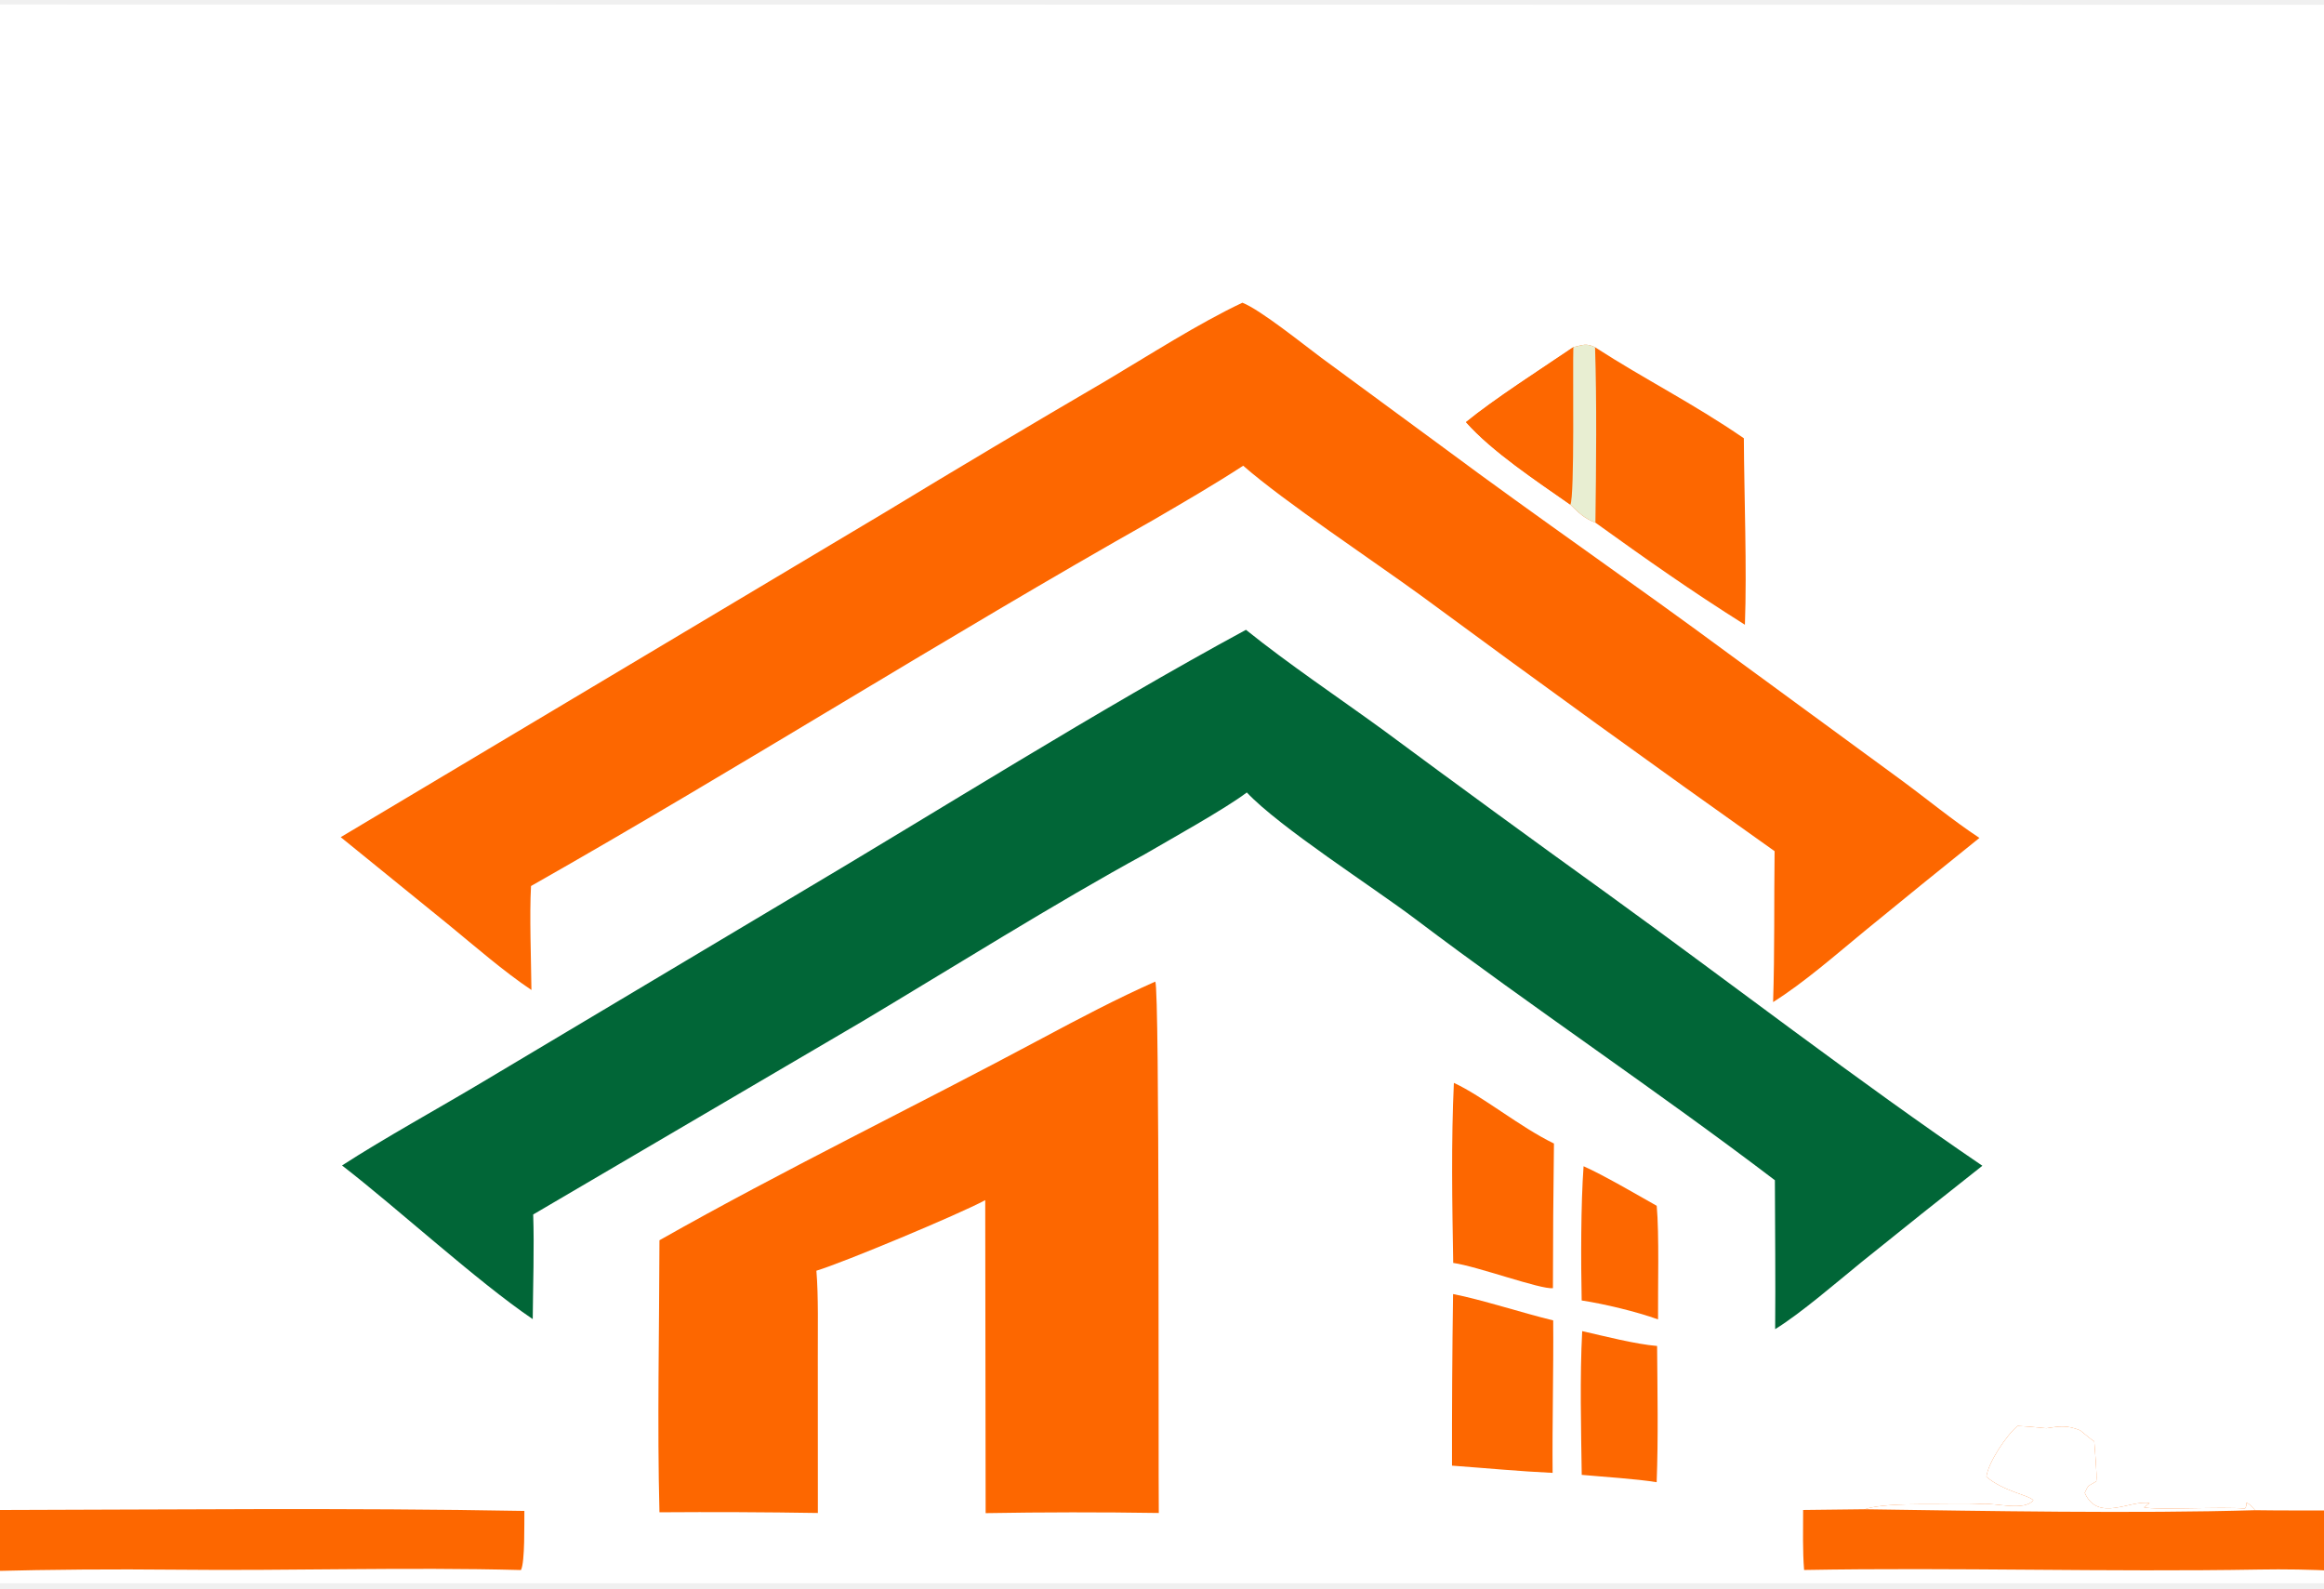
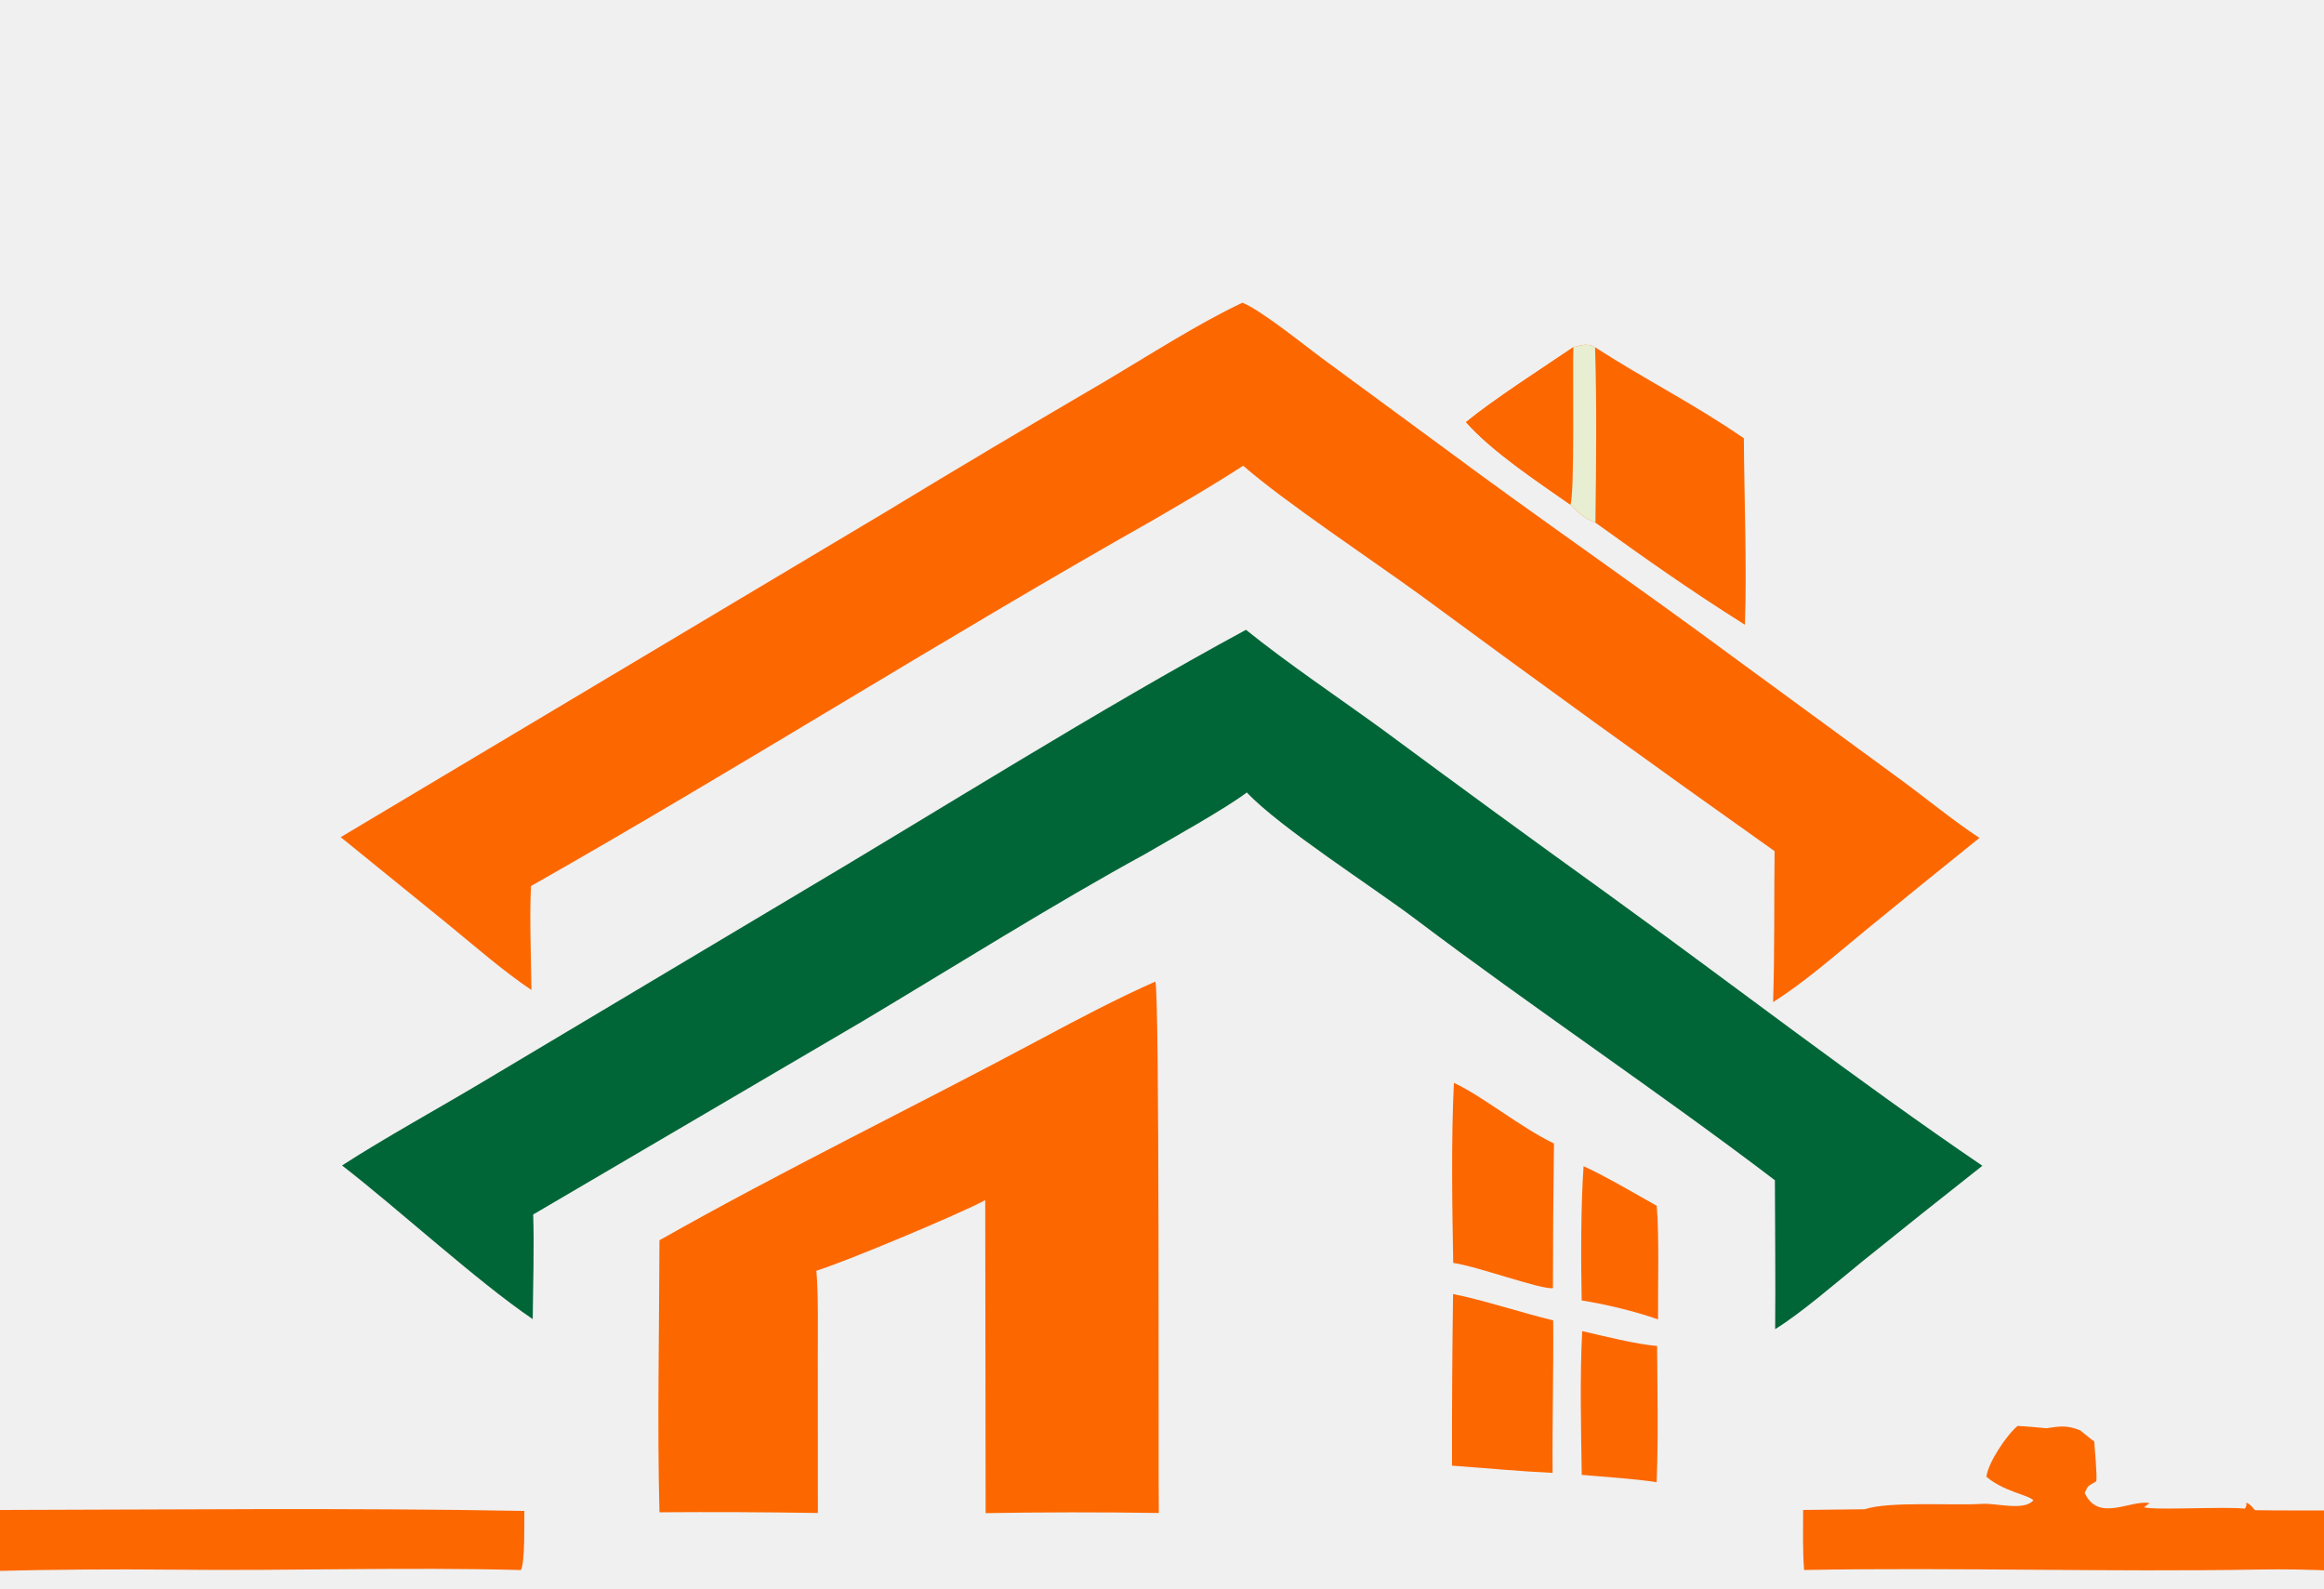
<svg xmlns="http://www.w3.org/2000/svg" width="79" height="54" viewBox="0 0 79 54" fill="none">
  <g clip-path="url(#clip0_5_618)">
-     <mask id="mask0_5_618" style="mask-type:luminance" maskUnits="userSpaceOnUse" x="-20" y="0" width="112" height="55">
-       <path d="M91.594 0H-19.464V54.327H91.594V0Z" fill="white" />
-     </mask>
-     <g mask="url(#mask0_5_618)">
-       <path d="M-19.464 0.15L91.519 0.164V54.327H-19.464V0.15Z" fill="white" />
-       <path d="M42.233 10.288C42.848 10.528 44.326 11.722 44.923 12.164L49.092 15.229C52.287 17.603 55.569 19.855 58.748 22.206L64.57 26.469C65.458 27.117 66.383 27.884 67.287 28.478C65.981 29.526 64.682 30.58 63.387 31.641C62.417 32.437 61.324 33.398 60.273 34.057C60.329 32.349 60.302 30.639 60.324 28.928C56.291 26.071 52.285 23.176 48.307 20.243C46.679 19.058 43.648 17.044 42.26 15.828C41.253 16.483 40.25 17.062 39.213 17.667C32.133 21.663 25.145 26.089 18.051 30.113C17.995 31.11 18.055 32.611 18.065 33.646C17.133 33.023 16.146 32.164 15.266 31.442L11.582 28.452L30.095 17.406C32.578 15.899 35.074 14.414 37.583 12.949C39.021 12.096 40.753 10.984 42.233 10.288Z" fill="#FD6700" />
-       <path d="M42.354 21.405C43.79 22.56 45.495 23.704 46.986 24.787C49.513 26.658 52.053 28.512 54.605 30.349C58.753 33.349 63.187 36.767 67.387 39.62C66.015 40.7 64.649 41.788 63.29 42.885C62.461 43.558 61.208 44.643 60.343 45.173C60.358 43.494 60.339 41.794 60.334 40.112C56.376 37.1 52.095 34.242 48.113 31.235C46.657 30.136 43.502 28.121 42.383 26.933C41.645 27.493 39.788 28.522 38.907 29.037C35.932 30.657 32.283 32.941 29.338 34.699L18.125 41.276C18.163 42.384 18.119 43.709 18.109 44.832C16.22 43.551 13.542 41.091 11.627 39.61C13.071 38.676 14.897 37.675 16.41 36.77L26.996 30.457C31.991 27.499 37.284 24.152 42.354 21.405Z" fill="#016637" />
-       <path d="M39.272 33.361C39.425 33.628 39.37 49.673 39.391 51.421C37.429 51.39 35.466 51.392 33.505 51.426L33.491 40.789C32.594 41.273 28.666 42.911 27.752 43.187C27.824 44.056 27.797 45.205 27.8 46.095L27.802 51.421C26.007 51.392 24.212 51.384 22.417 51.397C22.338 48.448 22.412 45.129 22.417 42.152C26.651 39.754 31.134 37.587 35.43 35.286C36.669 34.623 37.99 33.928 39.272 33.361Z" fill="#FD6700" />
-       <path d="M63.388 51.294C64.21 51.014 66.414 51.176 67.376 51.111C67.861 51.078 68.809 51.365 69.12 50.989C68.947 50.803 68.124 50.698 67.523 50.189C67.586 49.704 68.202 48.782 68.583 48.463C68.918 48.479 69.227 48.508 69.561 48.541C70.022 48.47 70.268 48.432 70.712 48.613C70.797 48.681 71.118 48.95 71.19 48.987C71.204 49.223 71.295 50.178 71.259 50.345C70.956 50.533 71.005 50.445 70.866 50.736C71.322 51.752 72.408 50.966 73.071 51.084L72.881 51.229C73.301 51.334 75.579 51.197 76.311 51.273C76.376 51.147 76.362 51.212 76.359 51.073C76.48 51.108 76.565 51.227 76.656 51.326C77.585 51.34 78.539 51.333 79.47 51.335L79.412 53.389C78.572 53.342 77.641 53.328 76.799 53.343C71.654 53.432 66.468 53.267 61.327 53.358C61.275 52.717 61.293 51.971 61.294 51.318L63.388 51.294Z" fill="#FD6700" />
-       <path d="M63.388 51.294C64.21 51.014 66.414 51.176 67.376 51.111C67.861 51.078 68.809 51.365 69.12 50.989C68.948 50.803 68.124 50.698 67.523 50.189C67.586 49.704 68.202 48.782 68.583 48.463C68.918 48.479 69.227 48.508 69.561 48.541C70.022 48.47 70.268 48.432 70.712 48.613C70.797 48.681 71.118 48.95 71.19 48.987C71.204 49.223 71.295 50.178 71.259 50.345C70.956 50.533 71.005 50.445 70.866 50.736C71.322 51.752 72.408 50.966 73.071 51.084L72.881 51.229C73.301 51.334 75.58 51.197 76.311 51.273C76.376 51.147 76.362 51.212 76.359 51.073C76.48 51.108 76.565 51.227 76.656 51.326C72.591 51.447 67.491 51.352 63.388 51.294Z" fill="white" />
-       <path d="M53.483 11.799C53.798 11.73 53.912 11.652 54.221 11.802C55.915 12.897 57.539 13.699 59.279 14.895C59.29 16.873 59.385 19.3 59.315 21.233C57.461 20.065 55.994 19.03 54.233 17.763C53.857 17.622 53.669 17.429 53.381 17.151C52.248 16.357 50.723 15.351 49.834 14.347C50.783 13.569 52.437 12.509 53.483 11.799Z" fill="#FD6700" />
-       <path d="M53.483 11.799C53.457 12.508 53.532 16.896 53.381 17.151C52.248 16.357 50.723 15.351 49.834 14.347C50.783 13.569 52.437 12.509 53.483 11.799Z" fill="#FD6700" />
-       <path d="M53.483 11.799C53.798 11.73 53.912 11.652 54.221 11.802C54.282 13.706 54.258 15.848 54.233 17.763C53.857 17.622 53.669 17.429 53.381 17.151C53.532 16.896 53.457 12.508 53.483 11.799Z" fill="#E8EED2" />
-       <path d="M-0.389 51.32C5.608 51.309 11.852 51.24 17.825 51.351C17.819 51.759 17.849 53.093 17.709 53.36C13.807 53.257 9.849 53.39 5.942 53.348C3.872 53.327 1.746 53.342 -0.323 53.395C-0.362 52.719 -0.37 52 -0.389 51.32Z" fill="#FD6700" />
-       <path d="M49.422 36.803C50.394 37.25 51.666 38.304 52.824 38.864C52.802 40.502 52.79 42.141 52.789 43.78C52.381 43.833 50.216 43.037 49.399 42.922C49.365 40.961 49.328 38.747 49.422 36.803Z" fill="#FD6700" />
-       <path d="M49.394 43.98C50.322 44.157 51.773 44.628 52.798 44.876C52.812 46.604 52.764 48.328 52.778 50.058C51.683 50.008 50.461 49.892 49.358 49.812C49.355 47.868 49.366 45.924 49.394 43.98Z" fill="#FD6700" />
-       <path d="M53.784 45.24C54.524 45.408 55.601 45.685 56.33 45.745C56.341 47.271 56.373 48.855 56.315 50.375C55.613 50.26 54.504 50.193 53.768 50.125C53.746 48.57 53.701 46.791 53.784 45.24Z" fill="#FD6700" />
-       <path d="M53.831 39.636C54.507 39.935 55.646 40.603 56.317 40.981C56.405 41.945 56.354 43.795 56.362 44.842C55.631 44.578 54.539 44.316 53.766 44.198C53.739 42.868 53.736 40.944 53.831 39.636Z" fill="#FD6700" />
-     </g>
+     <path d="M42.233 10.288C42.848 10.528 44.326 11.722 44.923 12.164L49.092 15.229C52.287 17.603 55.569 19.855 58.748 22.206L64.57 26.469C65.458 27.117 66.383 27.884 67.287 28.478C65.981 29.526 64.682 30.58 63.387 31.641C62.417 32.437 61.324 33.398 60.273 34.057C60.329 32.349 60.302 30.639 60.324 28.928C56.291 26.071 52.285 23.176 48.307 20.243C46.679 19.058 43.648 17.044 42.26 15.828C41.253 16.483 40.25 17.062 39.213 17.667C32.133 21.663 25.145 26.089 18.051 30.113C17.995 31.11 18.055 32.611 18.065 33.646C17.133 33.023 16.146 32.164 15.266 31.442L11.582 28.452L30.095 17.406C32.578 15.899 35.074 14.414 37.583 12.949C39.021 12.096 40.753 10.984 42.233 10.288Z" fill="#FD6700" />
+     <path d="M42.354 21.405C43.79 22.56 45.495 23.704 46.986 24.787C49.513 26.658 52.053 28.512 54.605 30.349C58.753 33.349 63.187 36.767 67.387 39.62C66.015 40.7 64.649 41.788 63.29 42.885C62.461 43.558 61.208 44.643 60.343 45.173C60.358 43.494 60.339 41.794 60.334 40.112C56.376 37.1 52.095 34.242 48.113 31.235C46.657 30.136 43.502 28.121 42.383 26.933C41.645 27.493 39.788 28.522 38.907 29.037C35.932 30.657 32.283 32.941 29.338 34.699L18.125 41.276C18.163 42.384 18.119 43.709 18.109 44.832C16.22 43.551 13.542 41.091 11.627 39.61C13.071 38.676 14.897 37.675 16.41 36.77L26.996 30.457C31.991 27.499 37.284 24.152 42.354 21.405Z" fill="#016637" />
+     <path d="M39.272 33.361C39.425 33.628 39.37 49.673 39.391 51.421C37.429 51.39 35.466 51.392 33.505 51.426L33.491 40.789C32.594 41.273 28.666 42.911 27.752 43.187C27.824 44.056 27.797 45.205 27.8 46.095L27.802 51.421C26.007 51.392 24.212 51.384 22.417 51.397C22.338 48.448 22.412 45.129 22.417 42.152C26.651 39.754 31.134 37.587 35.43 35.286C36.669 34.623 37.99 33.928 39.272 33.361Z" fill="#FD6700" />
+     <path d="M63.388 51.294C64.21 51.014 66.414 51.176 67.376 51.111C67.861 51.078 68.809 51.365 69.12 50.989C68.947 50.803 68.124 50.698 67.523 50.189C67.586 49.704 68.202 48.782 68.583 48.463C68.918 48.479 69.227 48.508 69.561 48.541C70.022 48.47 70.268 48.432 70.712 48.613C70.797 48.681 71.118 48.95 71.19 48.987C71.204 49.223 71.295 50.178 71.259 50.345C70.956 50.533 71.005 50.445 70.866 50.736C71.322 51.752 72.408 50.966 73.071 51.084L72.881 51.229C73.301 51.334 75.579 51.197 76.311 51.273C76.376 51.147 76.362 51.212 76.359 51.073C76.48 51.108 76.565 51.227 76.656 51.326C77.585 51.34 78.539 51.333 79.47 51.335L79.412 53.389C78.572 53.342 77.641 53.328 76.799 53.343C71.654 53.432 66.468 53.267 61.327 53.358C61.275 52.717 61.293 51.971 61.294 51.318L63.388 51.294Z" fill="#FD6700" />
+     <path d="M53.483 11.799C53.798 11.73 53.912 11.652 54.221 11.802C55.915 12.897 57.539 13.699 59.279 14.895C59.29 16.873 59.385 19.3 59.315 21.233C57.461 20.065 55.994 19.03 54.233 17.763C53.857 17.622 53.669 17.429 53.381 17.151C52.248 16.357 50.723 15.351 49.834 14.347C50.783 13.569 52.437 12.509 53.483 11.799Z" fill="#FD6700" />
+     <path d="M53.483 11.799C53.457 12.508 53.532 16.896 53.381 17.151C52.248 16.357 50.723 15.351 49.834 14.347C50.783 13.569 52.437 12.509 53.483 11.799Z" fill="#FD6700" />
+     <path d="M53.483 11.799C53.798 11.73 53.912 11.652 54.221 11.802C54.282 13.706 54.258 15.848 54.233 17.763C53.857 17.622 53.669 17.429 53.381 17.151C53.532 16.896 53.457 12.508 53.483 11.799Z" fill="#E8EED2" />
+     <path d="M-0.389 51.32C5.608 51.309 11.852 51.24 17.825 51.351C17.819 51.759 17.849 53.093 17.709 53.36C13.807 53.257 9.849 53.39 5.942 53.348C3.872 53.327 1.746 53.342 -0.323 53.395C-0.362 52.719 -0.37 52 -0.389 51.32Z" fill="#FD6700" />
+     <path d="M49.422 36.803C50.394 37.25 51.666 38.304 52.824 38.864C52.802 40.502 52.79 42.141 52.789 43.78C52.381 43.833 50.216 43.037 49.399 42.922C49.365 40.961 49.328 38.747 49.422 36.803Z" fill="#FD6700" />
+     <path d="M49.394 43.98C50.322 44.157 51.773 44.628 52.798 44.876C52.812 46.604 52.764 48.328 52.778 50.058C51.683 50.008 50.461 49.892 49.358 49.812C49.355 47.868 49.366 45.924 49.394 43.98Z" fill="#FD6700" />
+     <path d="M53.784 45.24C54.524 45.408 55.601 45.685 56.33 45.745C56.341 47.271 56.373 48.855 56.315 50.375C55.613 50.26 54.504 50.193 53.768 50.125C53.746 48.57 53.701 46.791 53.784 45.24Z" fill="#FD6700" />
+     <path d="M53.831 39.636C54.507 39.935 55.646 40.603 56.317 40.981C56.405 41.945 56.354 43.795 56.362 44.842C55.631 44.578 54.539 44.316 53.766 44.198C53.739 42.868 53.736 40.944 53.831 39.636Z" fill="#FD6700" />
  </g>
  <defs>
    <clipPath id="clip0_5_618">
      <rect width="79" height="53.812" fill="white" />
    </clipPath>
  </defs>
</svg>
